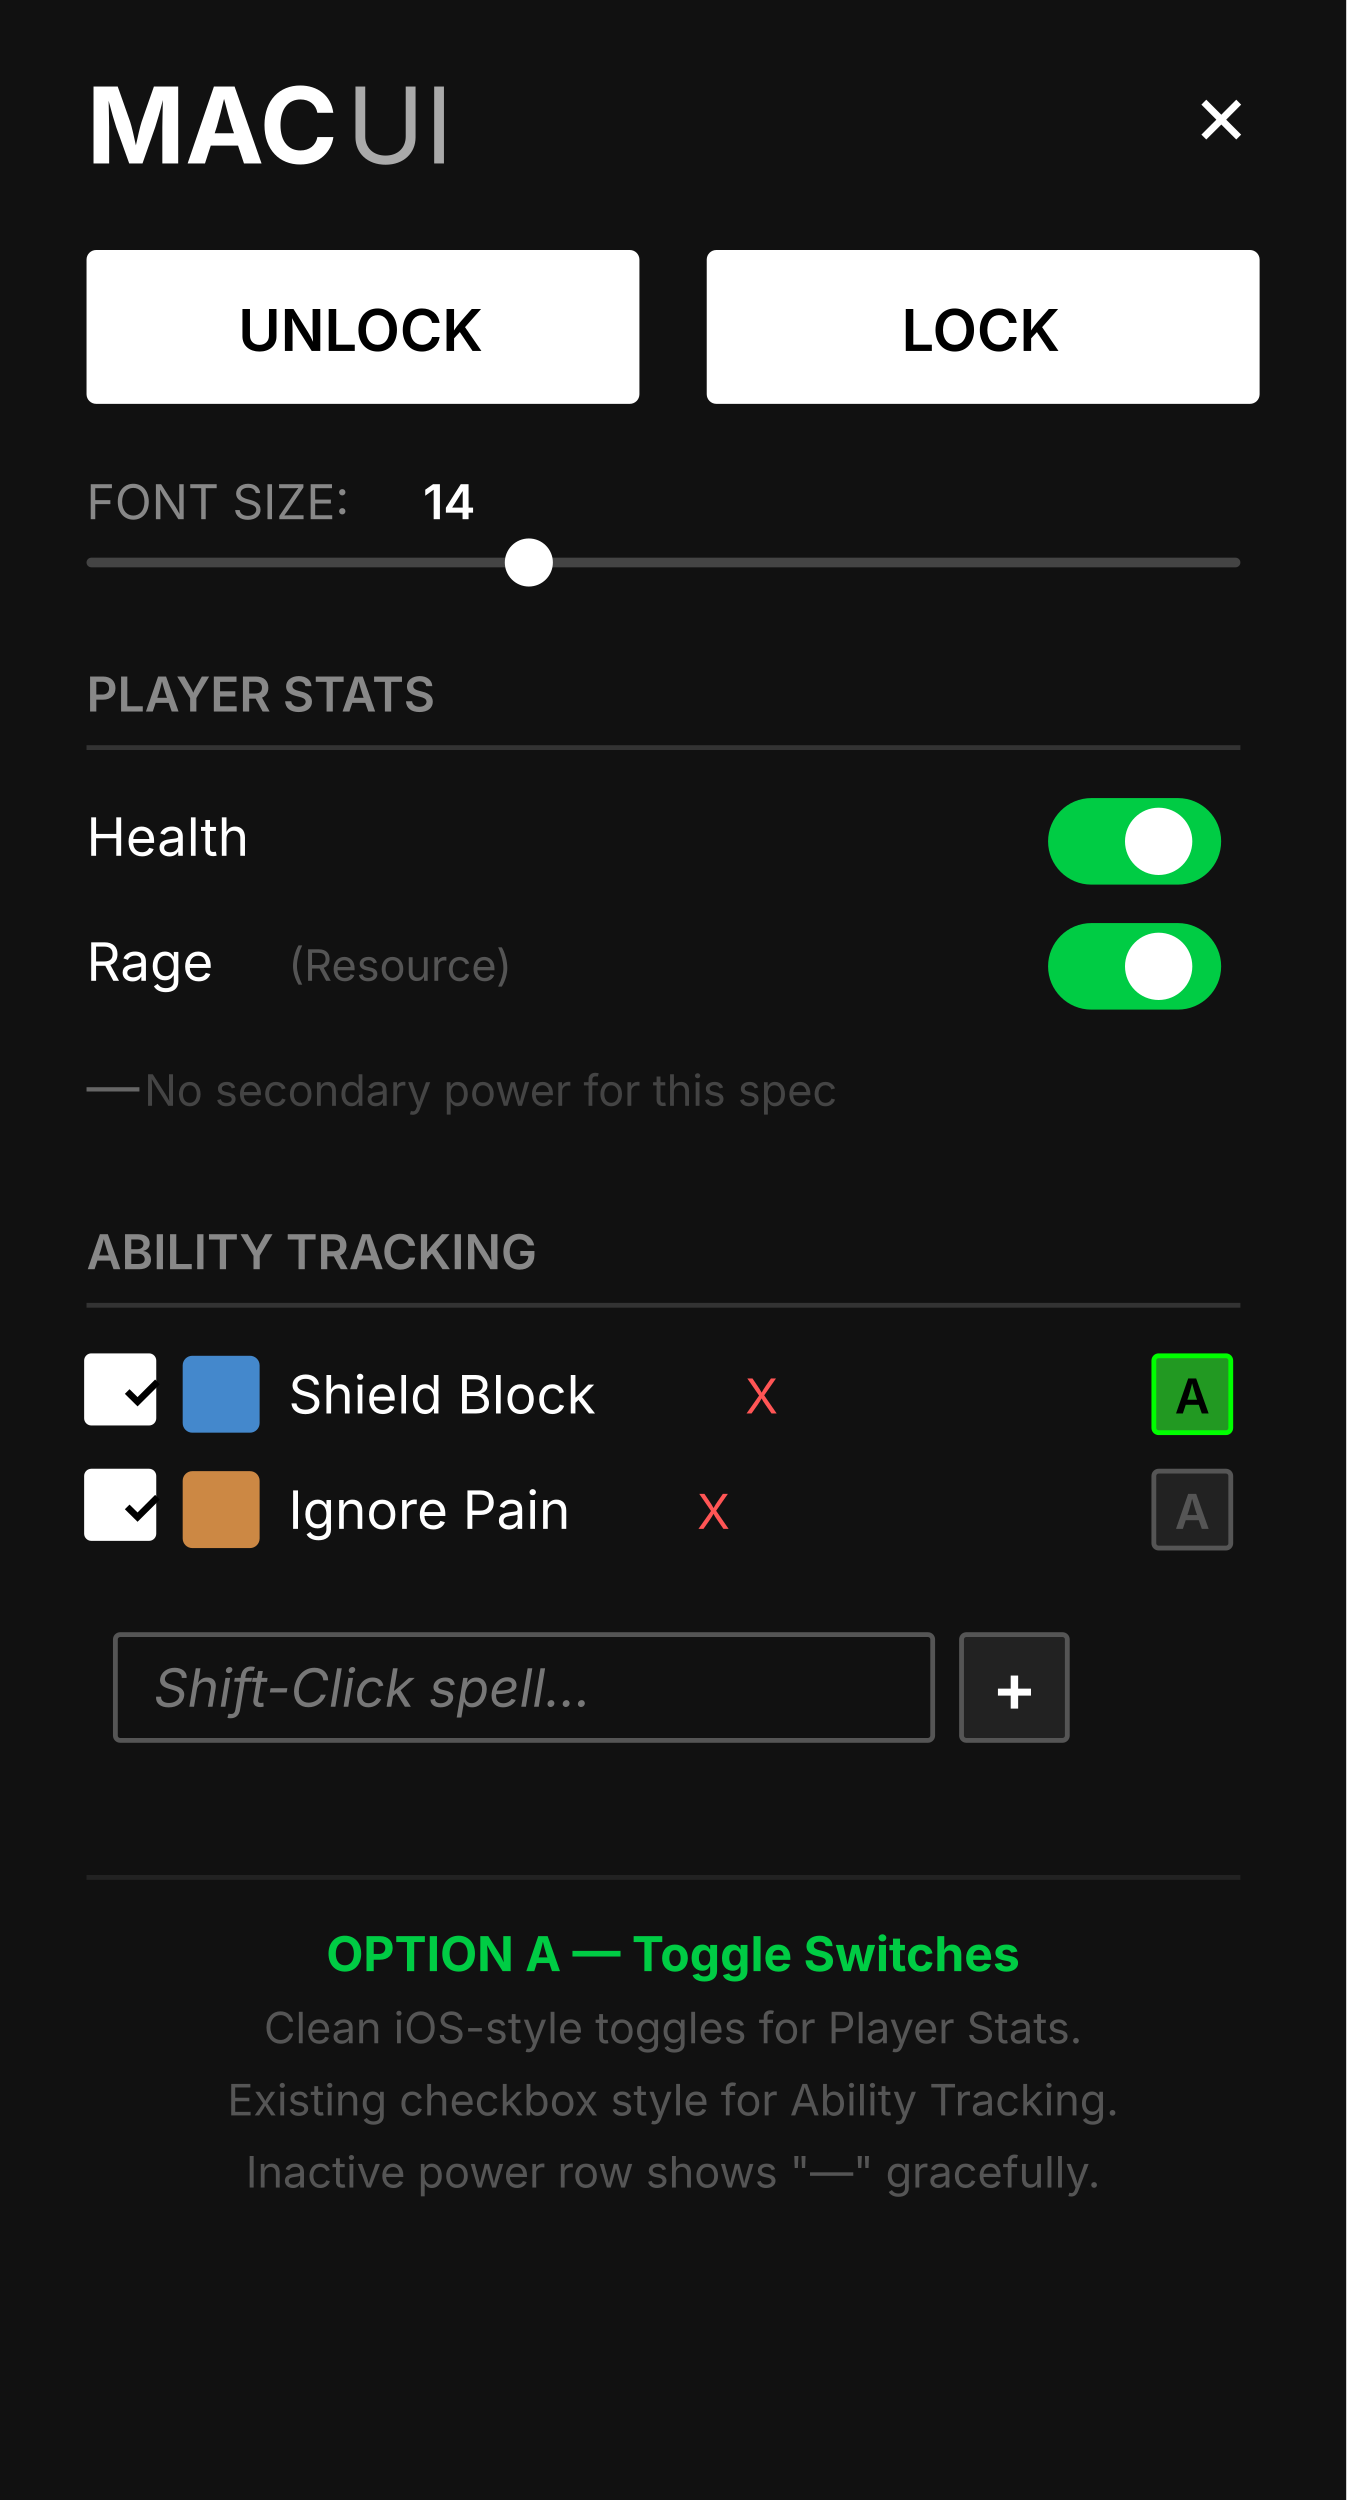
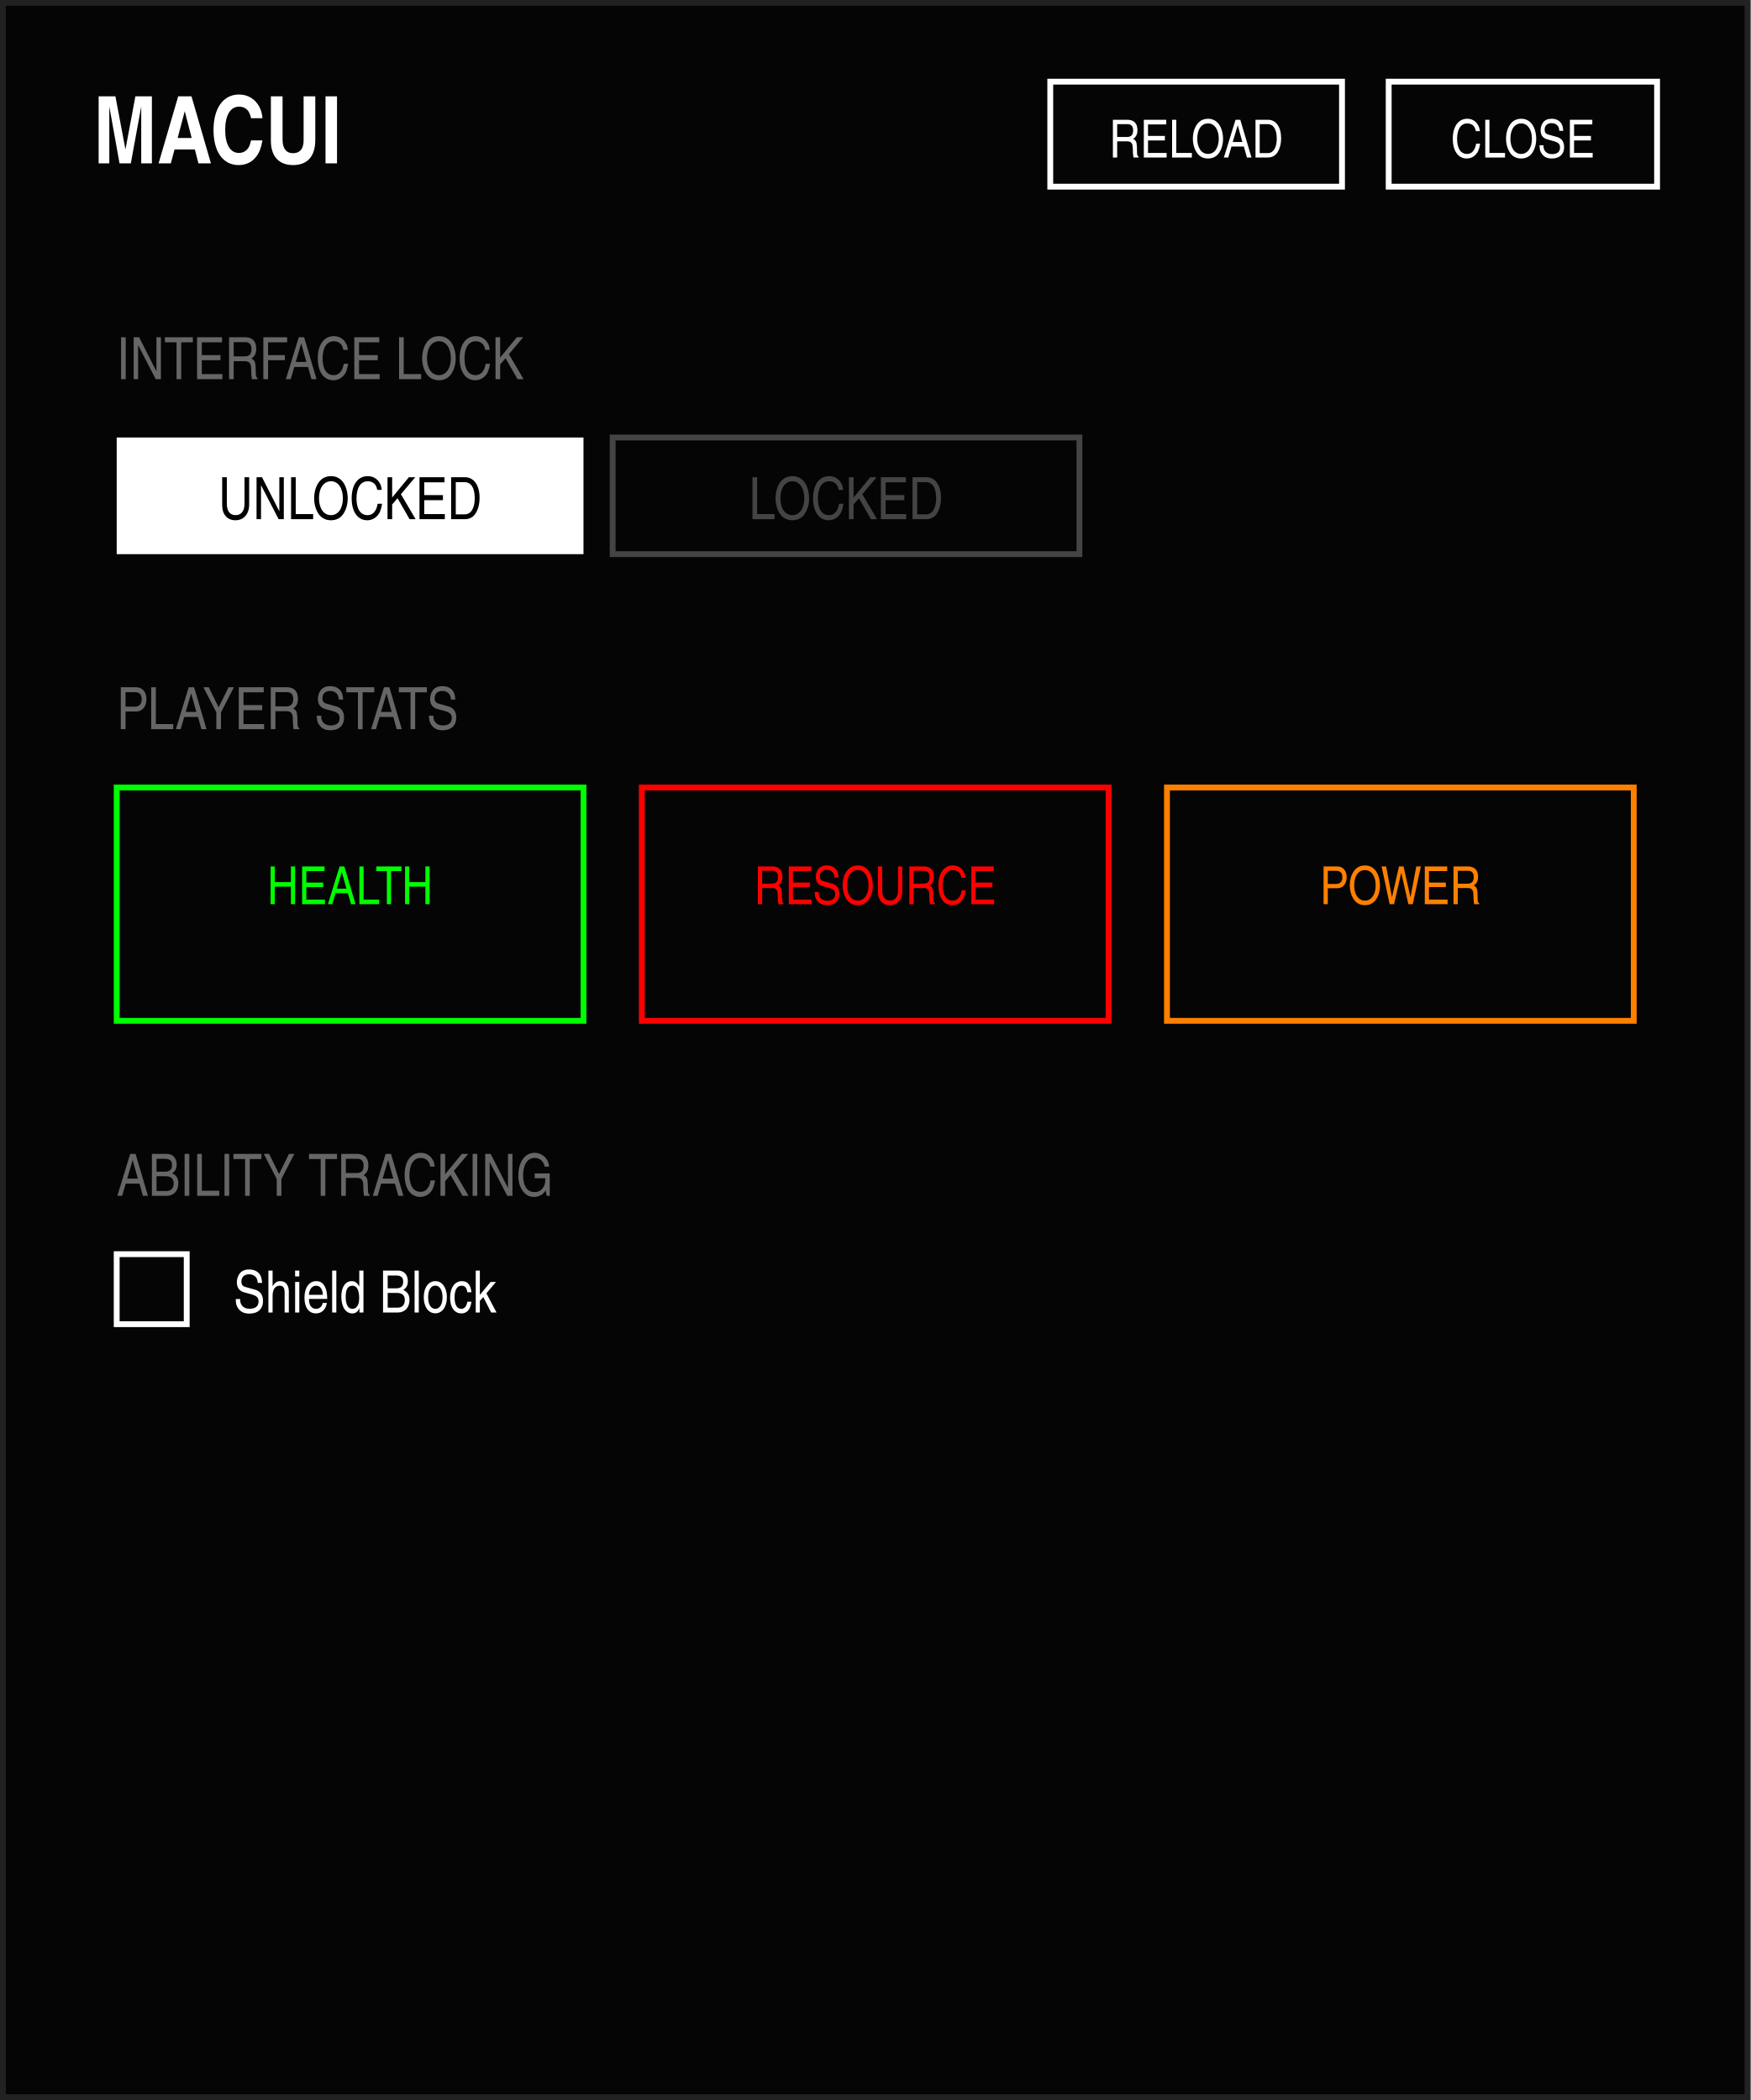
- <svg xmlns="http://www.w3.org/2000/svg" width="280" height="520" viewBox="0 0 280 520">
-   <defs>
-     <style>
-       text { font-family: 'Segoe UI', 'Inter', sans-serif; }
-     </style>
-   </defs>
-   <rect width="280" height="520" fill="#0a0a0a" opacity="0.97" />
-   <text x="18" y="34" font-size="22" font-weight="700" fill="#ffffff">MAC</text>
-   <text x="72" y="34" font-size="22" font-weight="400" fill="#aaaaaa">UI</text>
-   <text x="254" y="30" font-size="18" fill="#ffffff" text-anchor="middle">×</text>
-   <rect x="18" y="52" width="115" height="32" rx="2" fill="#ffffff" />
-   <text x="75" y="73" font-size="12" font-weight="600" fill="#000000" text-anchor="middle">UNLOCK</text>
-   <rect x="147" y="52" width="115" height="32" rx="2" fill="#ffffff" />
-   <text x="204" y="73" font-size="12" font-weight="600" fill="#000000" text-anchor="middle">LOCK</text>
-   <text x="18" y="108" font-size="10" fill="#888888">FONT SIZE:</text>
-   <text x="88" y="108" font-size="10" font-weight="600" fill="#ffffff">14</text>
-   <rect x="18" y="116" width="240" height="2" rx="1" fill="#444444" />
-   <circle cx="110" cy="117" r="5" fill="#ffffff" />
-   <text x="18" y="148" font-size="10" font-weight="600" fill="#888888">PLAYER STATS</text>
-   <rect x="18" y="155" width="240" height="1" fill="#333333" />
-   <text x="18" y="178" font-size="11" fill="#ffffff">Health</text>
-   <rect x="218" y="166" width="36" height="18" rx="9" fill="#00cc44" />
-   <circle cx="241" cy="175" r="7" fill="#ffffff" />
-   <text x="18" y="204" font-size="11" fill="#ffffff">Rage</text>
-   <text x="60" y="204" font-size="9" fill="#555555">(Resource)</text>
-   <rect x="218" y="192" width="36" height="18" rx="9" fill="#00cc44" />
-   <circle cx="241" cy="201" r="7" fill="#ffffff" />
-   <text x="18" y="230" font-size="11" fill="#666666">—</text>
-   <text x="30" y="230" font-size="9" fill="#444444">No secondary power for this spec</text>
-   <text x="18" y="264" font-size="10" font-weight="600" fill="#888888">ABILITY TRACKING</text>
-   <rect x="18" y="271" width="240" height="1" fill="#333333" />
-   <rect x="18" y="282" width="14" height="14" rx="1" fill="#ffffff" stroke="#ffffff" stroke-width="1" />
-   <text x="25" y="293" font-size="10" font-weight="700" fill="#000000">✓</text>
-   <rect x="38" y="282" width="16" height="16" rx="2" fill="#4488cc" />
-   <text x="60" y="294" font-size="11" fill="#ffffff">Shield Block</text>
-   <text x="155" y="294" font-size="10" fill="#ff5555">X</text>
-   <rect x="240" y="282" width="16" height="16" rx="1" fill="#229922" stroke="#00ff00" stroke-width="1" />
-   <text x="248" y="294" font-size="10" font-weight="600" fill="#000000" text-anchor="middle">A</text>
-   <rect x="18" y="306" width="14" height="14" rx="1" fill="#ffffff" stroke="#ffffff" stroke-width="1" />
-   <text x="25" y="317" font-size="10" font-weight="700" fill="#000000">✓</text>
-   <rect x="38" y="306" width="16" height="16" rx="2" fill="#cc8844" />
-   <text x="60" y="318" font-size="11" fill="#ffffff">Ignore Pain</text>
-   <text x="145" y="318" font-size="10" fill="#ff5555">X</text>
-   <rect x="240" y="306" width="16" height="16" rx="1" fill="#222222" stroke="#555555" stroke-width="1" />
-   <text x="248" y="318" font-size="10" font-weight="600" fill="#555555" text-anchor="middle">A</text>
-   <rect x="24" y="340" width="170" height="22" rx="1" fill="none" stroke="#555555" stroke-width="1" />
-   <text x="32" y="355" font-size="11" fill="#777777" font-style="italic">Shift-Click spell...</text>
-   <rect x="200" y="340" width="22" height="22" rx="1" fill="#222222" stroke="#555555" stroke-width="1" />
-   <text x="211" y="356" font-size="14" font-weight="600" fill="#ffffff" text-anchor="middle">+</text>
-   <rect x="18" y="390" width="240" height="1" fill="#222222" />
-   <text x="140" y="410" font-size="10" font-weight="700" fill="#00cc44" text-anchor="middle">OPTION A — Toggle Switches</text>
-   <text x="140" y="425" font-size="9" fill="#555555" text-anchor="middle">Clean iOS-style toggles for Player Stats.</text>
-   <text x="140" y="440" font-size="9" fill="#555555" text-anchor="middle">Existing checkbox style for Ability Tracking.</text>
-   <text x="140" y="455" font-size="9" fill="#555555" text-anchor="middle">Inactive power row shows "—" gracefully.</text>
+ <svg xmlns="http://www.w3.org/2000/svg" width="300" height="360" viewBox="0 0 300 360" fill="none">
+   <rect width="300" height="360" fill="#050505" />
+   <rect x="0.5" y="0.5" width="299" height="359" stroke="#222222" />
+   <text x="16" y="28" fill="white" font-family="Arial Narrow" font-size="16" font-weight="bold">MACUI</text>
+   <rect x="180" y="14" width="50" height="18" stroke="white" stroke-width="1" />
+   <text x="205" y="27" fill="white" font-family="Arial Narrow" font-size="9" text-anchor="middle">RELOAD</text>
+   <rect x="238" y="14" width="46" height="18" stroke="white" stroke-width="1" />
+   <text x="261" y="27" fill="white" font-family="Arial Narrow" font-size="9" text-anchor="middle">CLOSE</text>
+   <text x="20" y="65" fill="#666666" font-family="Arial Narrow" font-size="10">INTERFACE LOCK</text>
+   <rect x="20" y="75" width="80" height="20" fill="white" />
+   <text x="60" y="89" fill="black" font-family="Arial Narrow" font-size="10" text-anchor="middle">UNLOCKED</text>
+   <rect x="105" y="75" width="80" height="20" stroke="#444444" />
+   <text x="145" y="89" fill="#444444" font-family="Arial Narrow" font-size="10" text-anchor="middle">LOCKED</text>
+   <text x="20" y="125" fill="#666666" font-family="Arial Narrow" font-size="10">PLAYER STATS</text>
+   <rect x="20" y="135" width="80" height="40" stroke="#00FF00" />
+   <text x="60" y="155" fill="#00FF00" font-family="Arial Narrow" font-size="9" text-anchor="middle">HEALTH</text>
+   <rect x="110" y="135" width="80" height="40" stroke="#FF0000" />
+   <text x="150" y="155" fill="#FF0000" font-family="Arial Narrow" font-size="9" text-anchor="middle">RESOURCE</text>
+   <rect x="200" y="135" width="80" height="40" stroke="#FF8000" />
+   <text x="240" y="155" fill="#FF8000" font-family="Arial Narrow" font-size="9" text-anchor="middle">POWER</text>
+   <text x="20" y="205" fill="#666666" font-family="Arial Narrow" font-size="10">ABILITY TRACKING</text>
+   <rect x="20" y="215" width="12" height="12" stroke="white" />
+   <text x="40" y="225" fill="white" font-family="Arial Narrow" font-size="10">Shield Block</text>
</svg>
